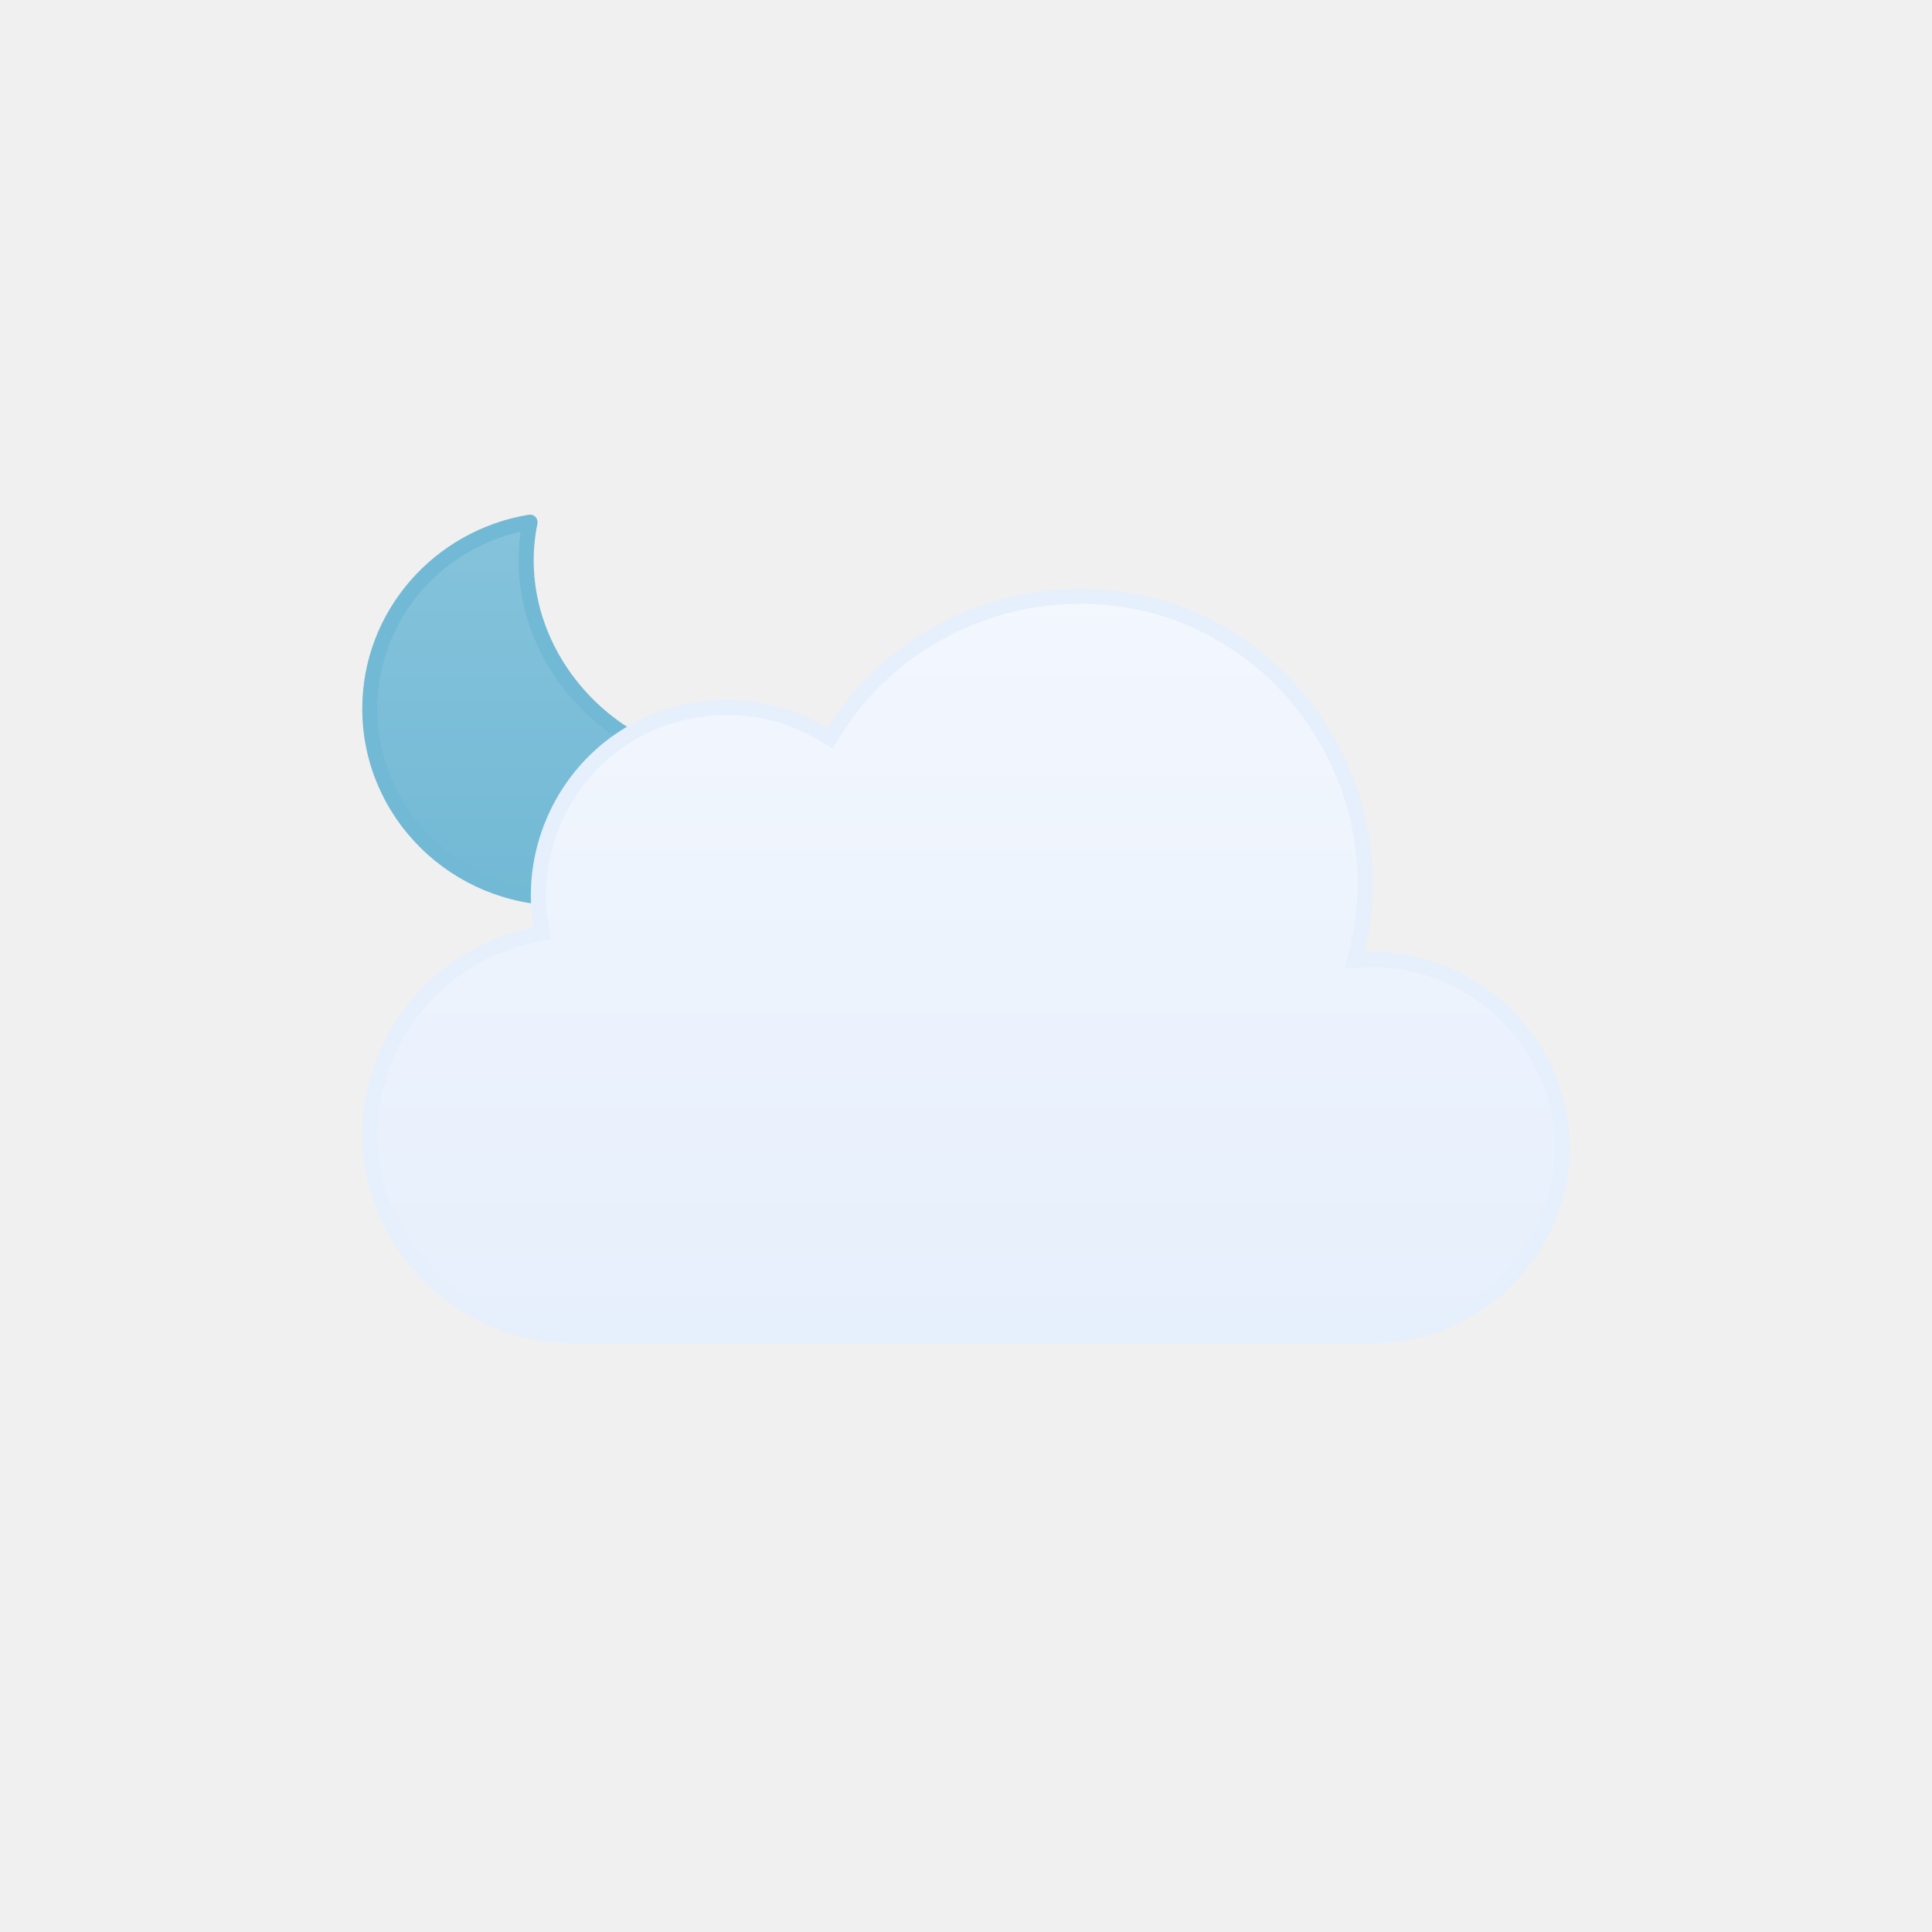
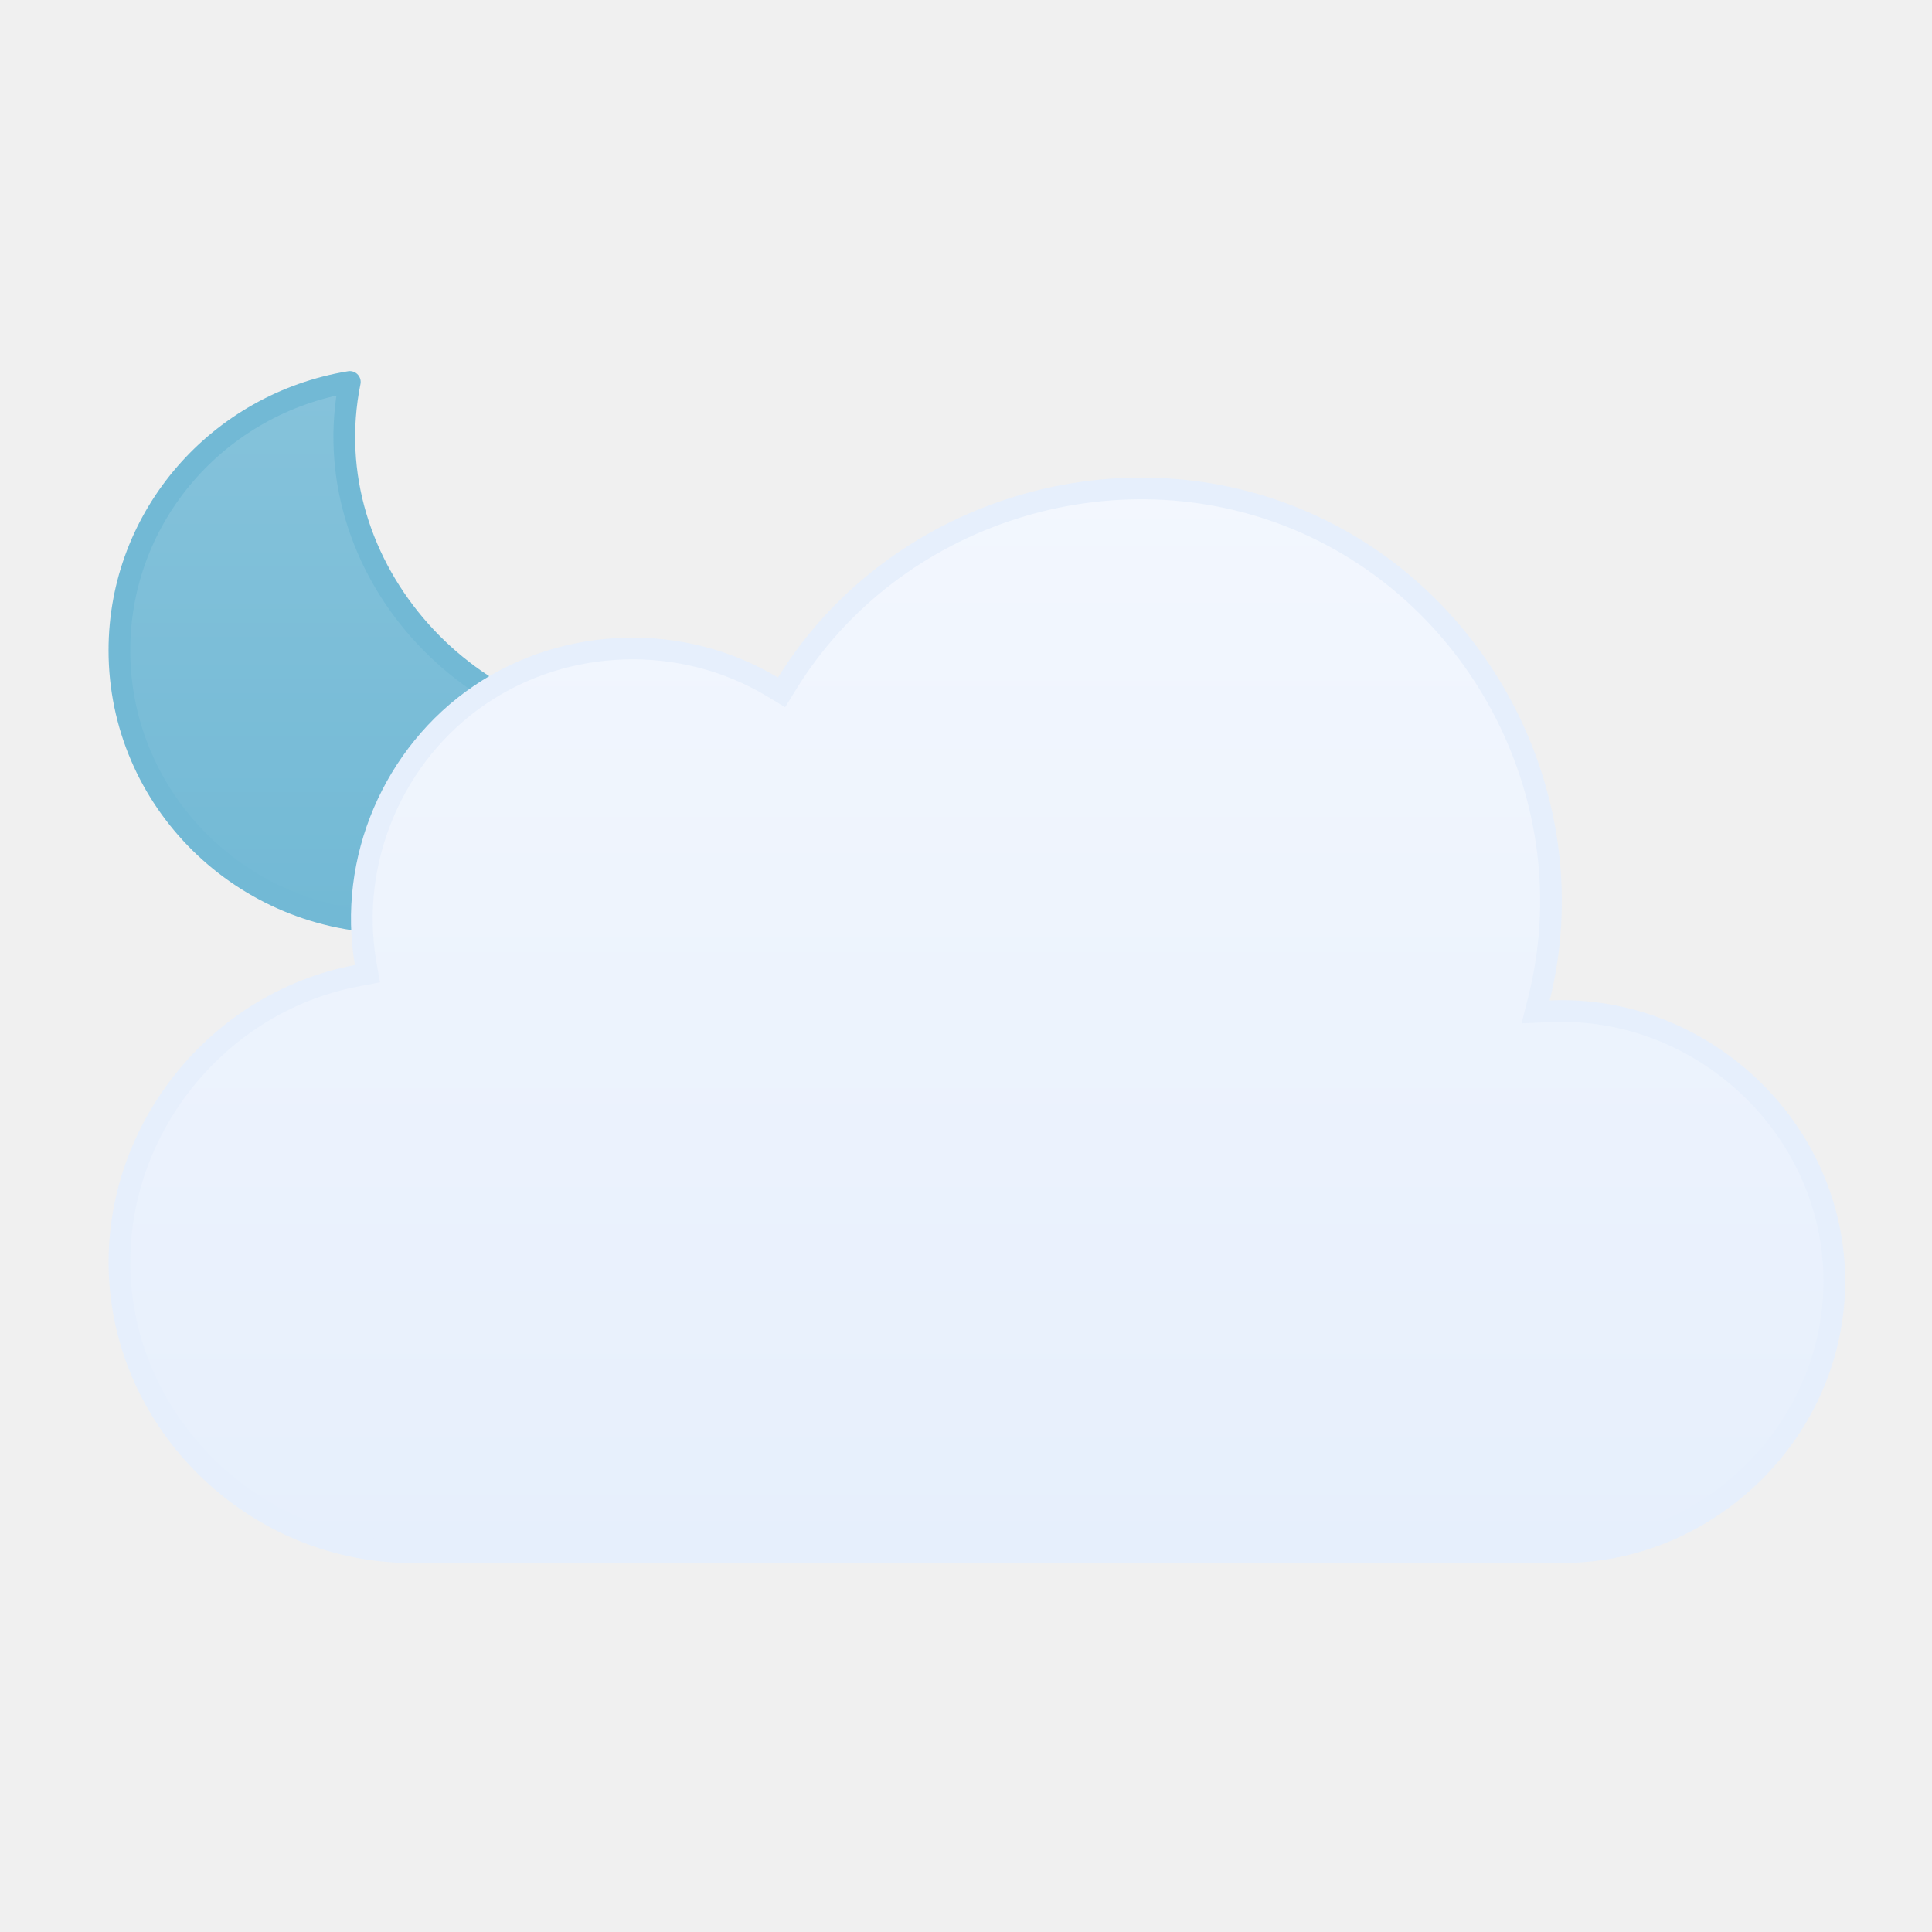
- <svg xmlns="http://www.w3.org/2000/svg" viewBox="0 0 128 128" fill="none">
+ <svg xmlns="http://www.w3.org/2000/svg" viewBox="19 17 89 89" fill="none">
  <g id="partly-cloudy-night" clip-path="url(#clip0_1858_8252)">
    <g id="Sky">
      <g id="Moon">
        <path id="Moon_2" d="M35.115 34.595C33.378 43.163 40.753 51.214 49.313 50.783C47.673 55.834 42.889 59.5 37.218 59.5C30.188 59.5 24.5 53.879 24.5 46.959C24.5 40.745 29.088 35.584 35.115 34.595Z" fill="url(#paint0_linear_1858_8252)" stroke="#72B9D5" stroke-linecap="round" stroke-linejoin="round" />
      </g>
      <g id="Clouds">
        <g id="Cloud">
          <path id="Cloud_2" d="M55.262 48.475C60.123 40.611 70.297 37.38 78.815 40.943C87.321 44.502 92.138 54.003 89.903 62.965L89.742 63.614L90.411 63.585C97.42 63.279 103.5 68.992 103.5 76.028C103.5 82.84 97.772 88.5 90.977 88.5H37.954C31.128 88.502 25.203 83.171 24.559 76.36C23.916 69.552 28.737 63.212 35.443 61.945L35.926 61.853L35.842 61.369C35.026 56.624 37.126 51.717 41.105 49.013C45.095 46.301 50.446 46.154 54.58 48.64L55.003 48.895L55.262 48.475Z" fill="url(#paint1_linear_1858_8252)" stroke="#E6EFFC" stroke-miterlimit="10" />
        </g>
      </g>
    </g>
  </g>
  <defs>
    <linearGradient id="paint0_linear_1858_8252" x1="37" y1="34" x2="37" y2="60" gradientUnits="userSpaceOnUse">
      <stop stop-color="#86C3DB" />
      <stop offset="1" stop-color="#72B9D5" />
    </linearGradient>
    <linearGradient id="paint1_linear_1858_8252" x1="64.001" y1="39" x2="64.001" y2="89" gradientUnits="userSpaceOnUse">
      <stop stop-color="#F3F7FE" />
      <stop offset="1" stop-color="#E6EFFC" />
    </linearGradient>
    <clipPath id="clip0_1858_8252">
      <rect width="128" height="128" fill="white" />
    </clipPath>
  </defs>
</svg>
